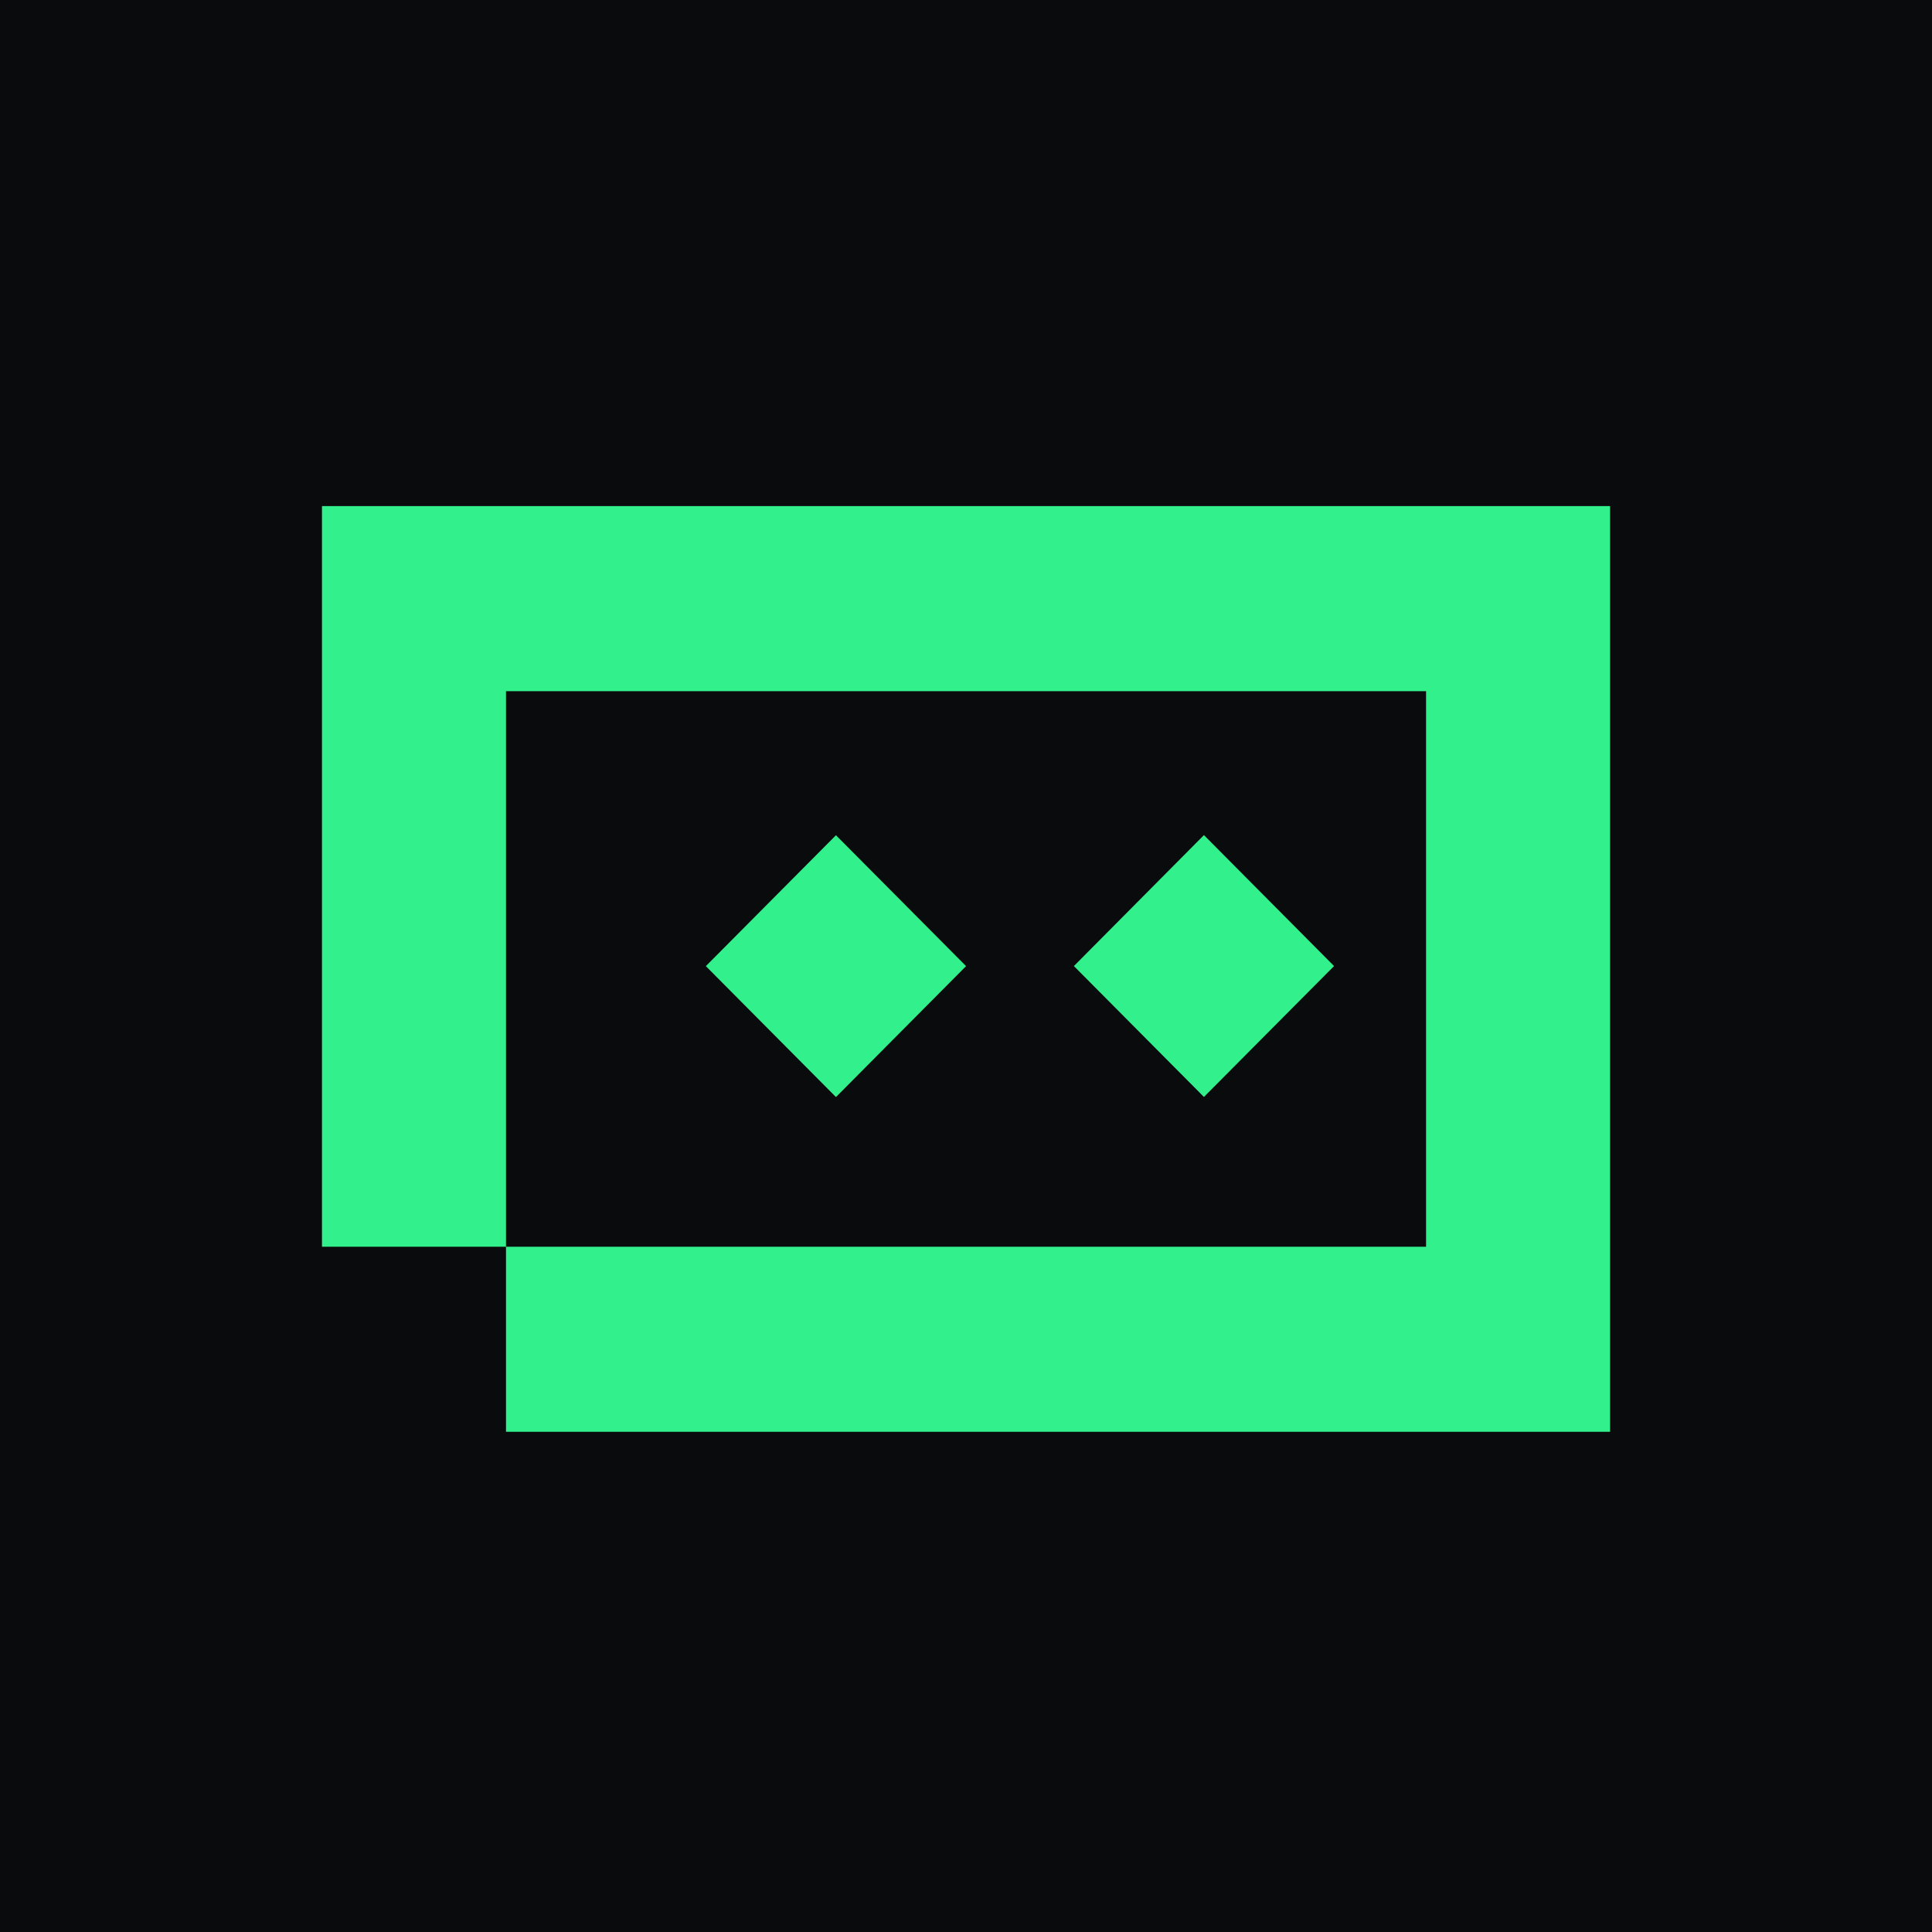
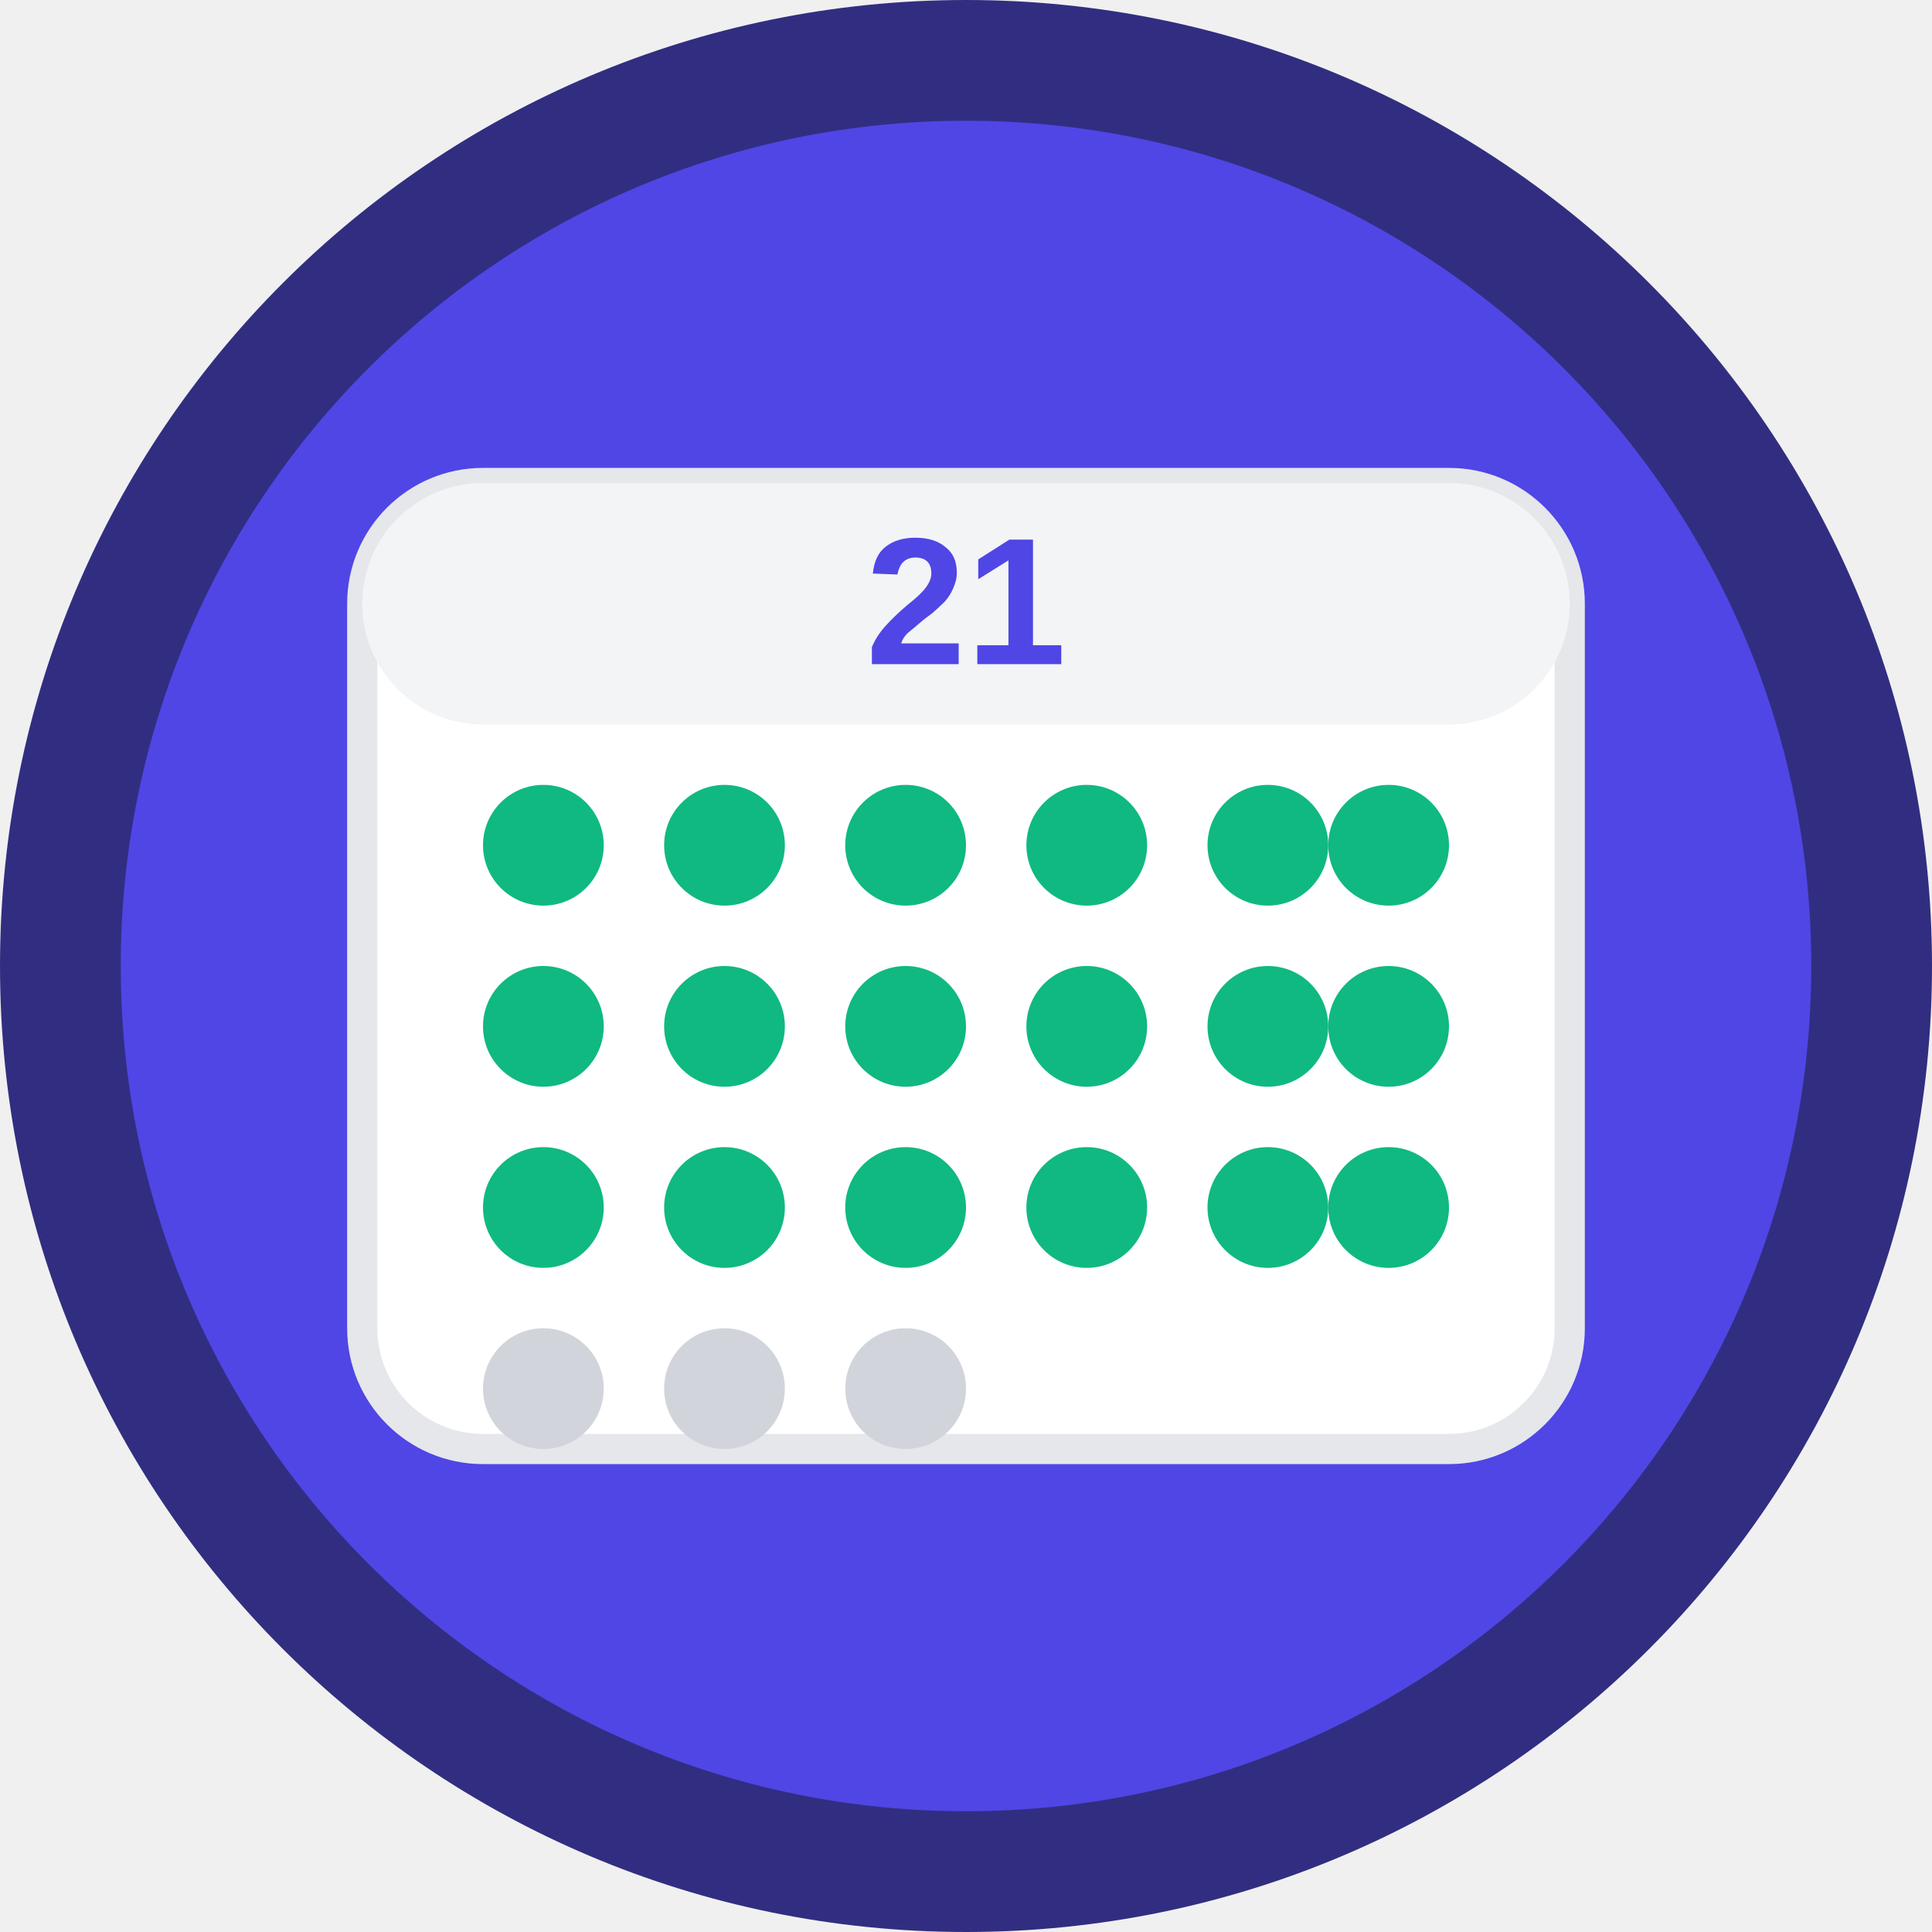
<svg xmlns="http://www.w3.org/2000/svg" width="32" height="32" viewBox="0 0 32 32" fill="none">
-   <rect width="32" height="32" fill="#0A0B0D" />
-   <path d="M26.668 23.715H8.381V20.65H5.333V8.382H26.668V23.715ZM8.381 20.65H23.62V11.448H8.381V20.65ZM16.001 16.002L13.846 18.171L11.691 16.002L13.846 13.834L16.001 16.002ZM22.096 16.001L19.941 18.169L17.787 16.001L19.941 13.832L22.096 16.001Z" fill="#32F08C" />
+   <circle cx="16" cy="16" r="15" fill="#4F46E5" stroke="#312E81" stroke-width="2" />
+   <rect x="6" y="8" width="20" height="16" rx="2" fill="white" stroke="#E5E7EB" stroke-width="0.5" />
+   <rect x="6" y="8" width="20" height="4" rx="2" fill="#F3F4F6" />
+   <circle cx="9" cy="14" r="1" fill="#10B981" />
+   <circle cx="12" cy="14" r="1" fill="#10B981" />
+   <circle cx="15" cy="14" r="1" fill="#10B981" />
+   <circle cx="18" cy="14" r="1" fill="#10B981" />
+   <circle cx="21" cy="14" r="1" fill="#10B981" />
+   <circle cx="23" cy="14" r="1" fill="#10B981" />
+   <circle cx="9" cy="17" r="1" fill="#10B981" />
+   <circle cx="12" cy="17" r="1" fill="#10B981" />
+   <circle cx="15" cy="17" r="1" fill="#10B981" />
+   <circle cx="18" cy="17" r="1" fill="#10B981" />
+   <circle cx="21" cy="17" r="1" fill="#10B981" />
+   <circle cx="23" cy="17" r="1" fill="#10B981" />
+   <circle cx="9" cy="20" r="1" fill="#10B981" />
+   <circle cx="12" cy="20" r="1" fill="#10B981" />
+   <circle cx="15" cy="20" r="1" fill="#10B981" />
+   <circle cx="18" cy="20" r="1" fill="#10B981" />
+   <circle cx="21" cy="20" r="1" fill="#10B981" />
+   <circle cx="23" cy="20" r="1" fill="#10B981" />
+   <circle cx="9" cy="23" r="1" fill="#D1D5DB" />
+   <circle cx="12" cy="23" r="1" fill="#D1D5DB" />
+   <circle cx="15" cy="23" r="1" fill="#D1D5DB" />
+   <text x="16" y="11" text-anchor="middle" font-family="Arial, sans-serif" font-size="3" font-weight="bold" fill="#4F46E5">21</text>
</svg>
